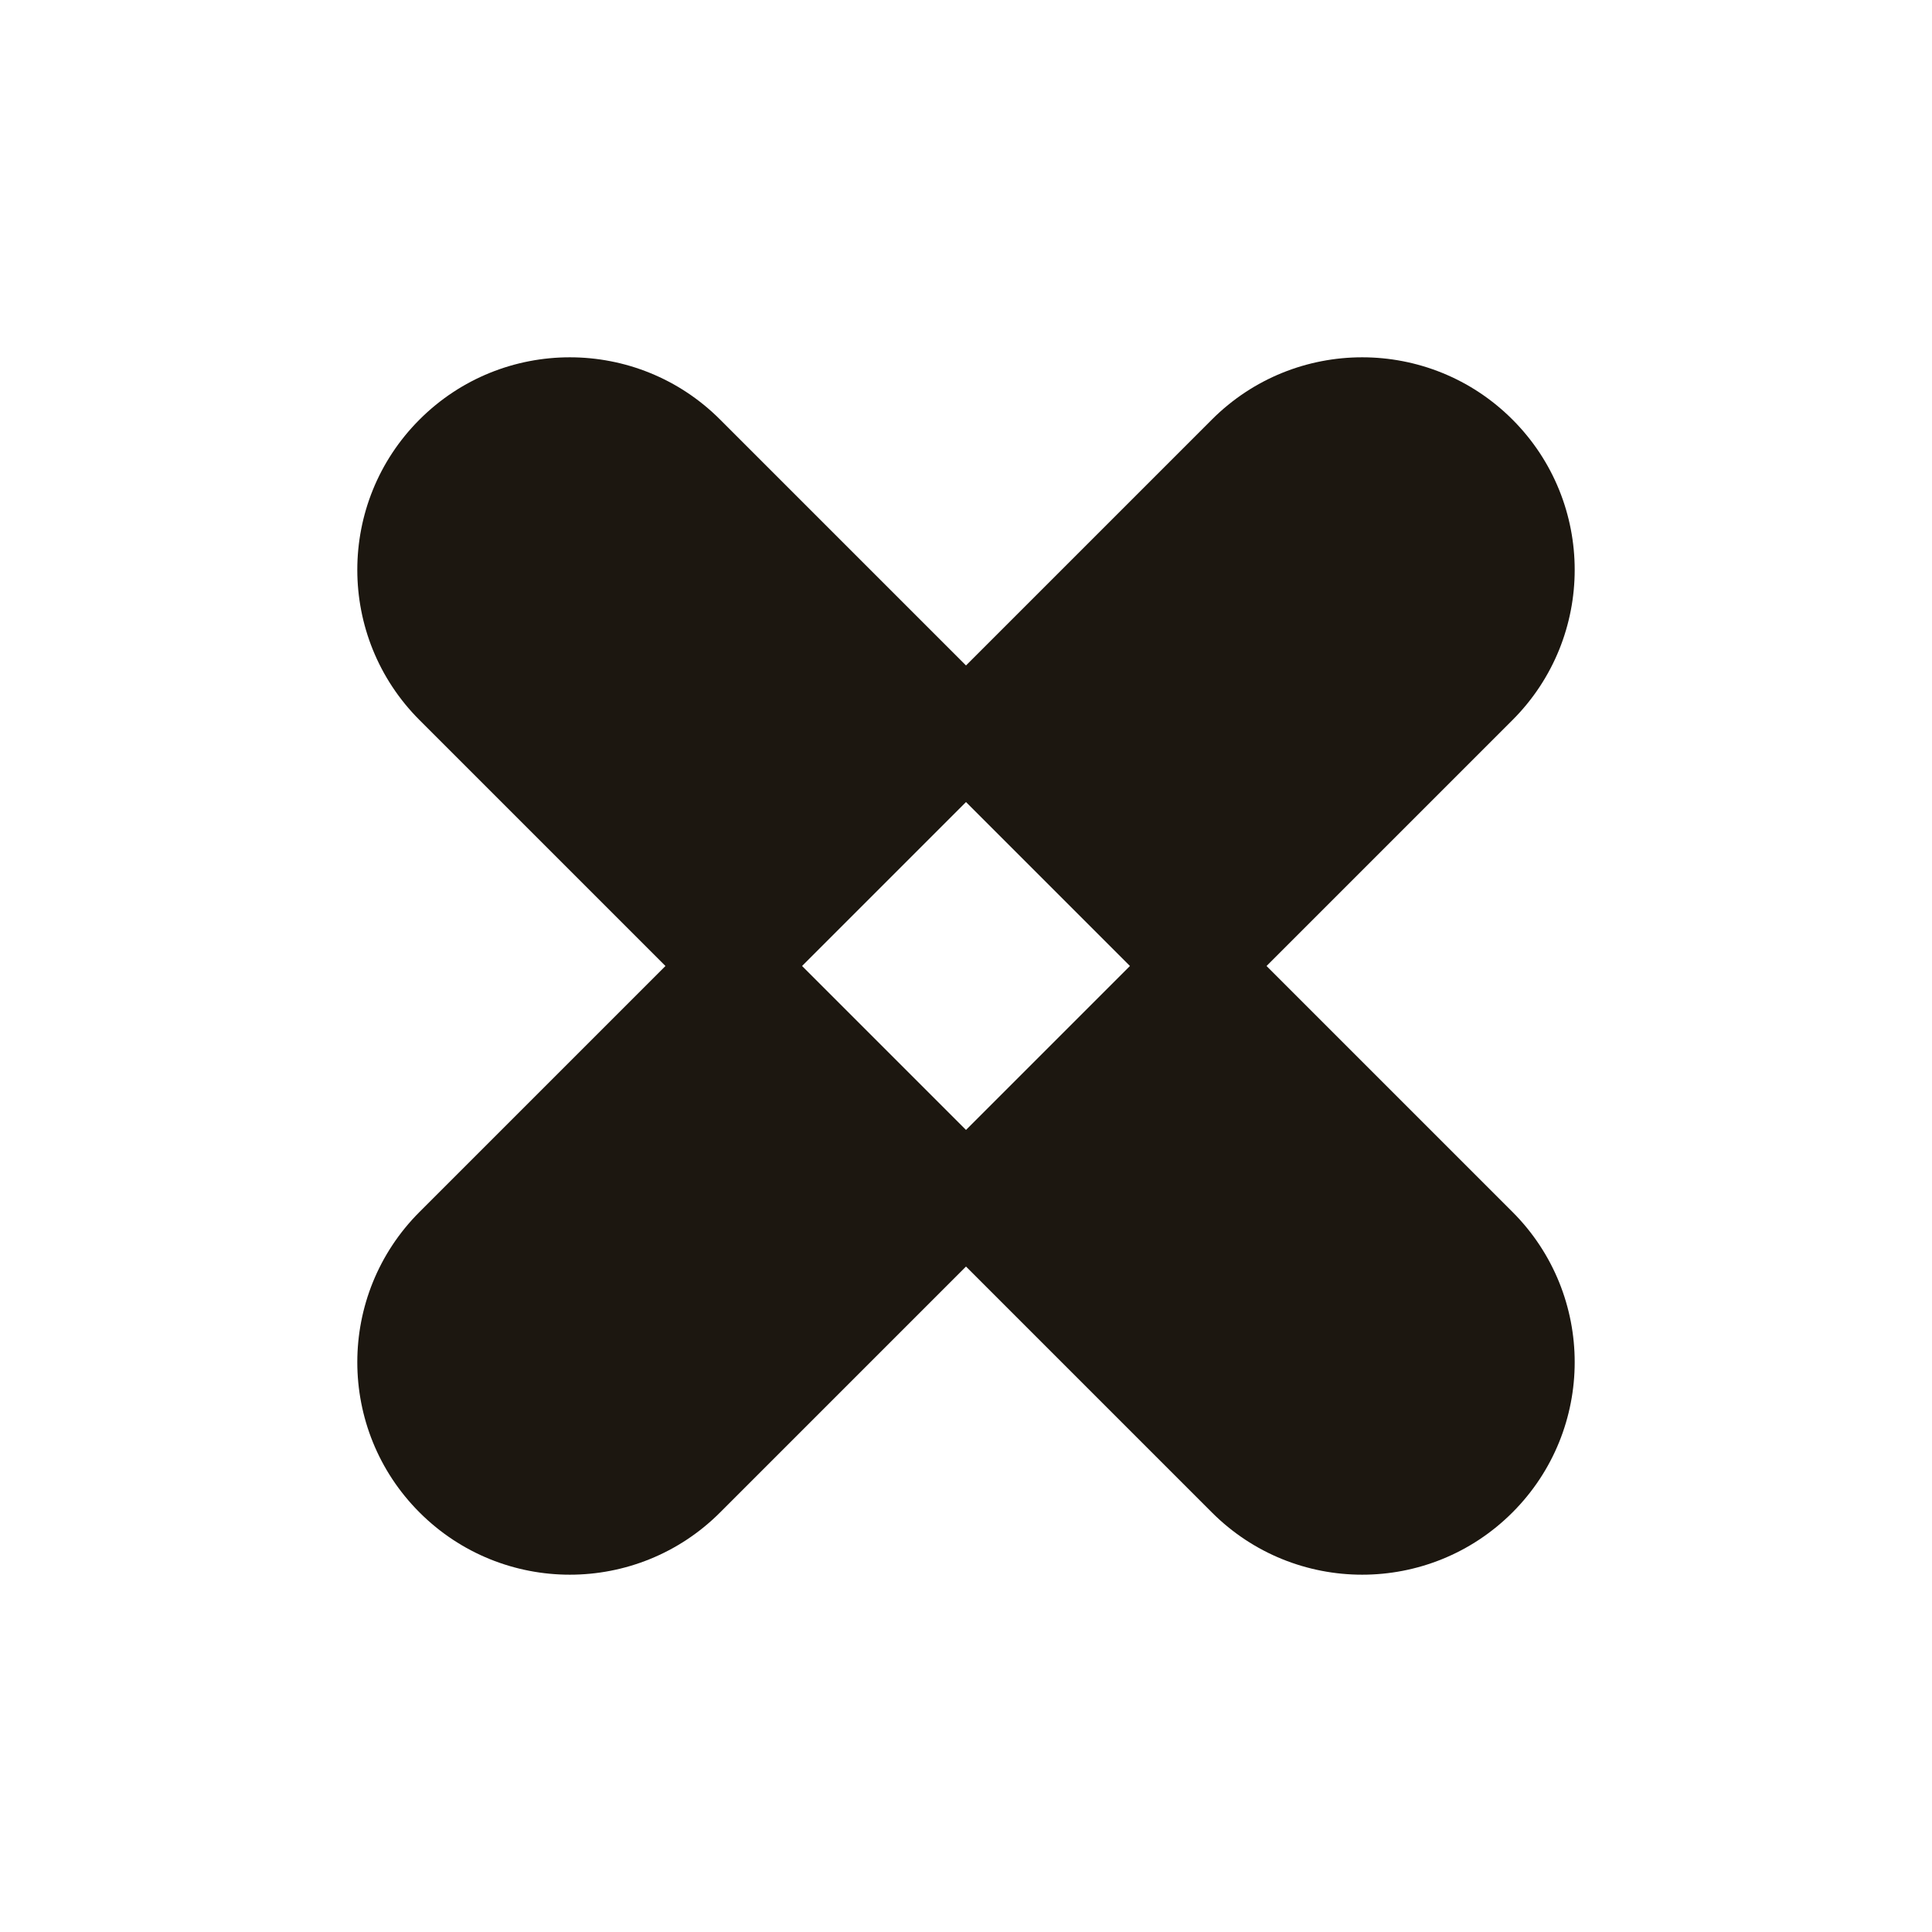
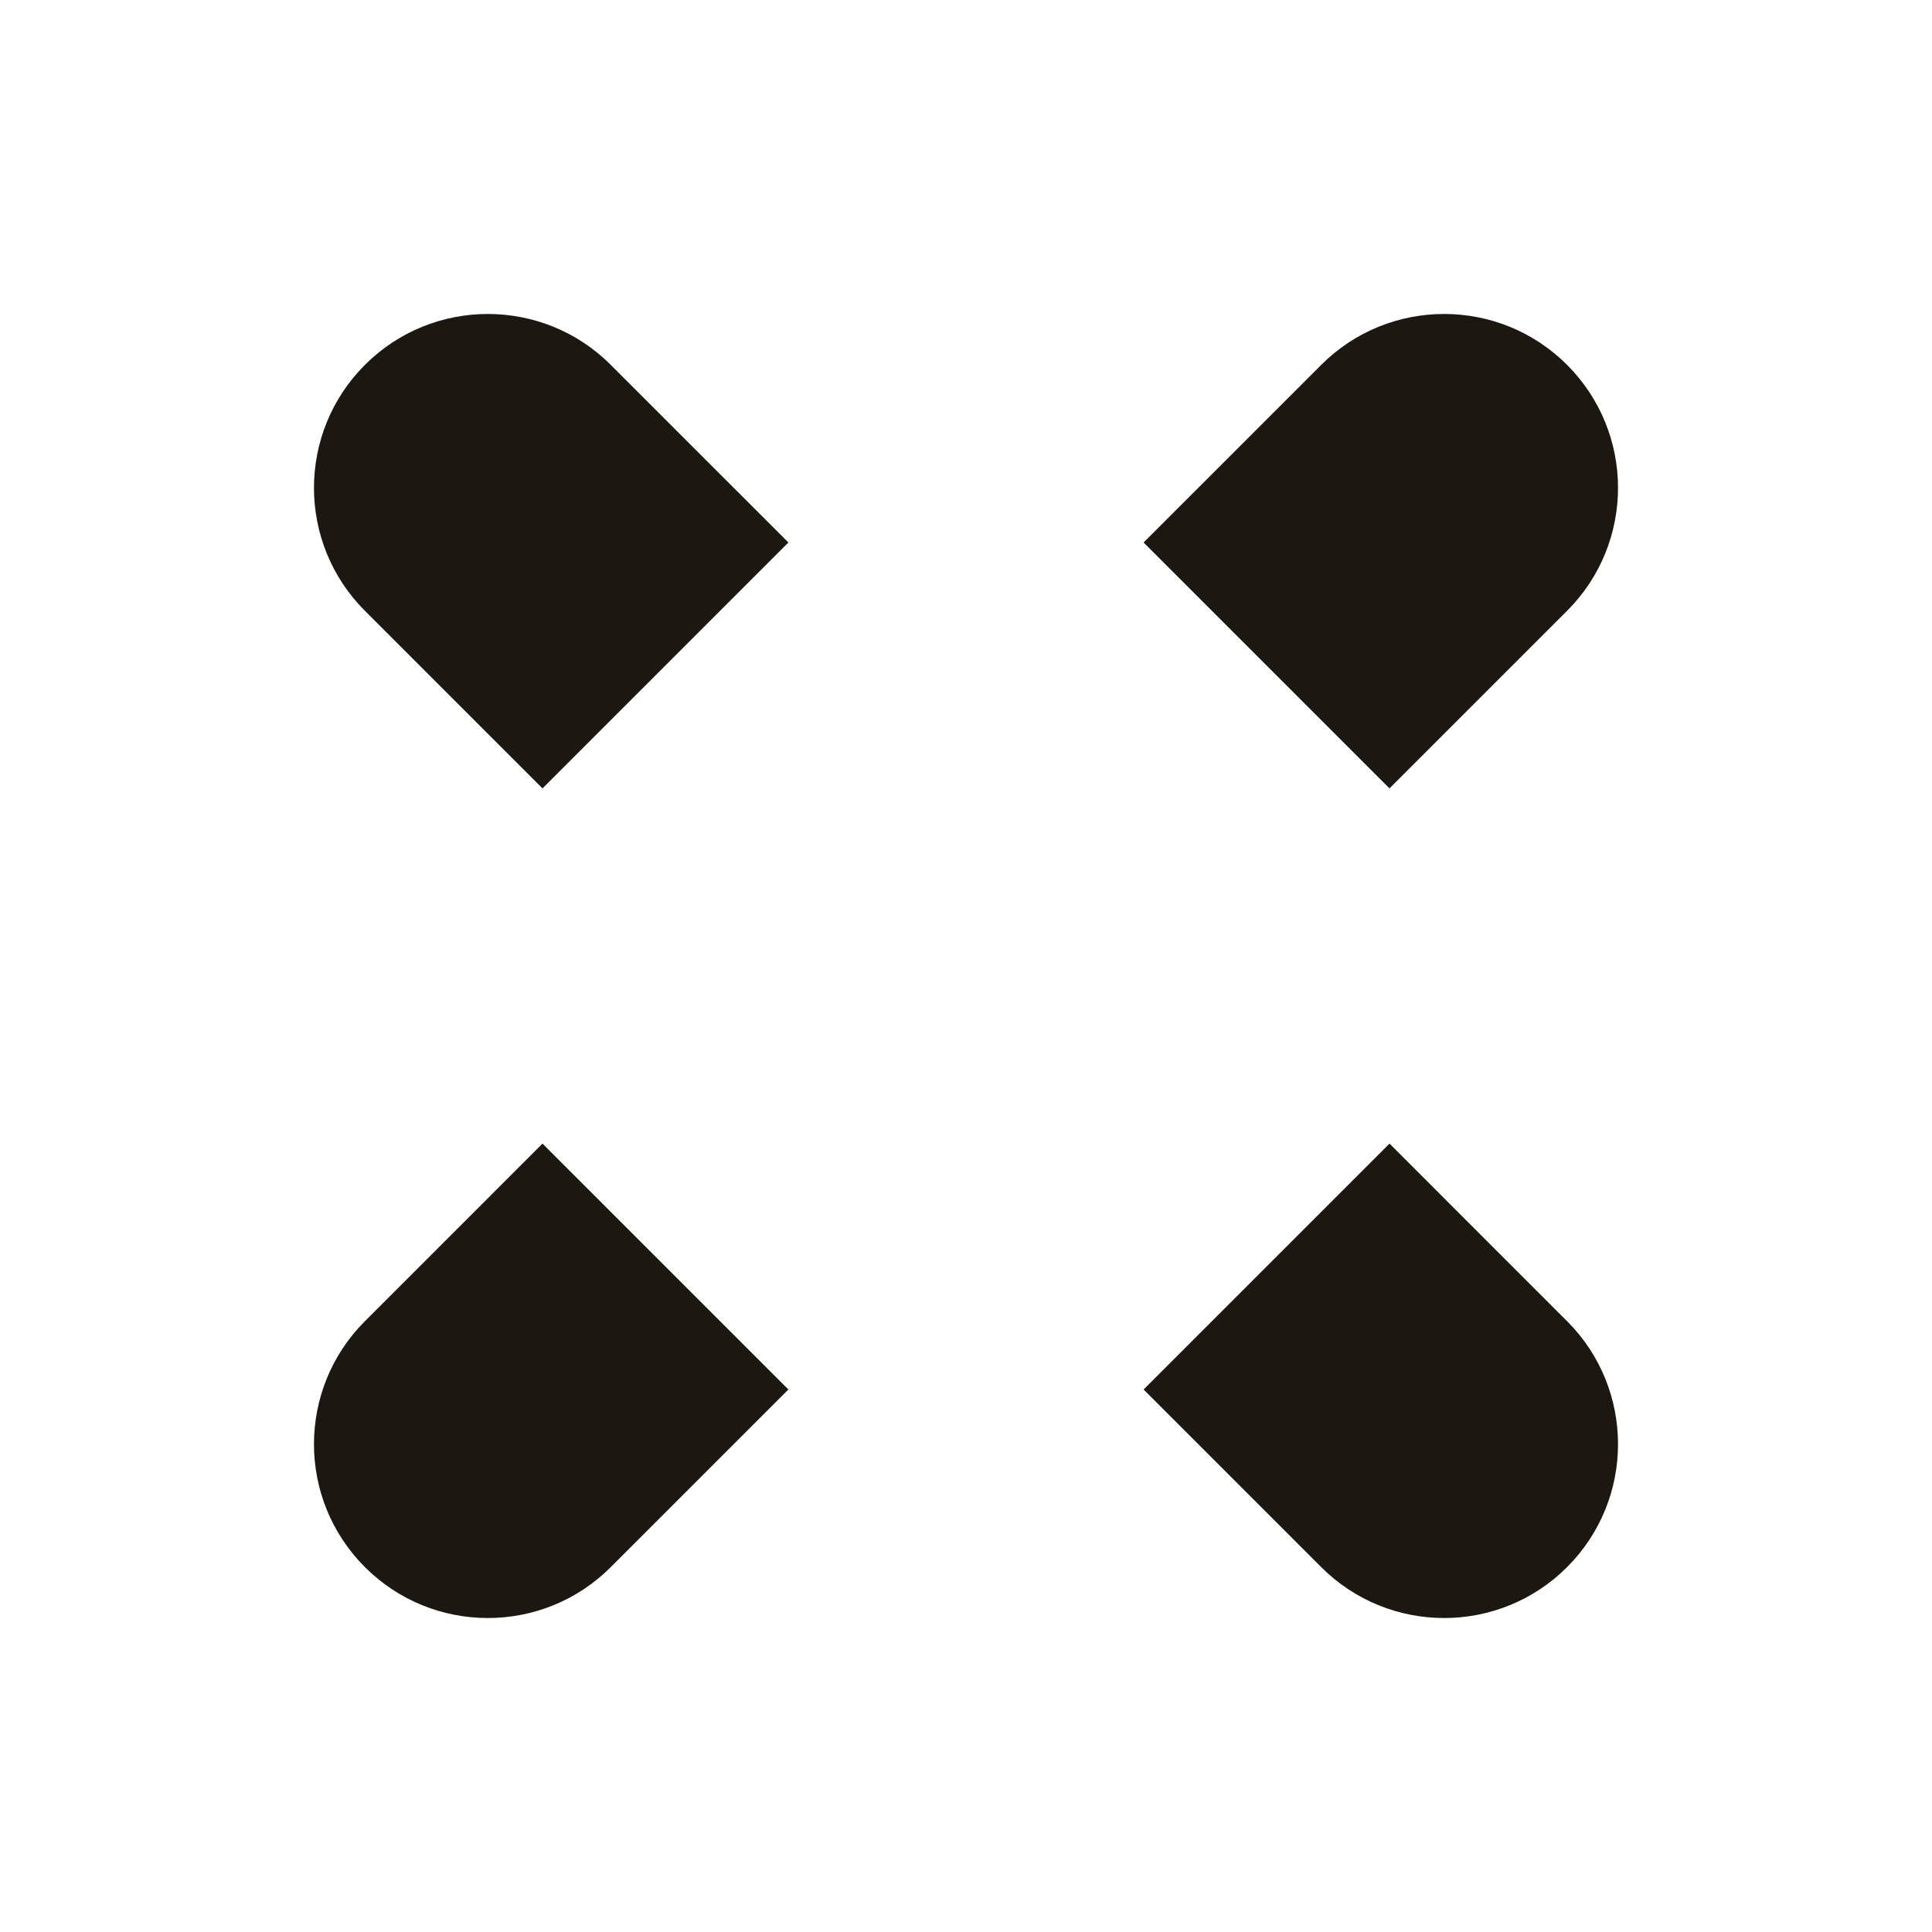
<svg xmlns="http://www.w3.org/2000/svg" viewBox="0 0 100 100" role="img" aria-label="AudienceW">
  <defs>
-     <path id="petal" d="M39,44 L61,44 L61,21 A11,11 0 0 0 39,21 Z" />
+     <path id="petal" d="M41,28 L59,28 L59,15 A9,9 0 0 0 41,15 Z" />
  </defs>
  <g transform="rotate(45 50 50)" fill="#1c1710">
    <use href="#petal" />
    <use href="#petal" transform="rotate(90 50 50)" />
    <use href="#petal" transform="rotate(180 50 50)" />
    <use href="#petal" transform="rotate(270 50 50)" />
  </g>
</svg>
